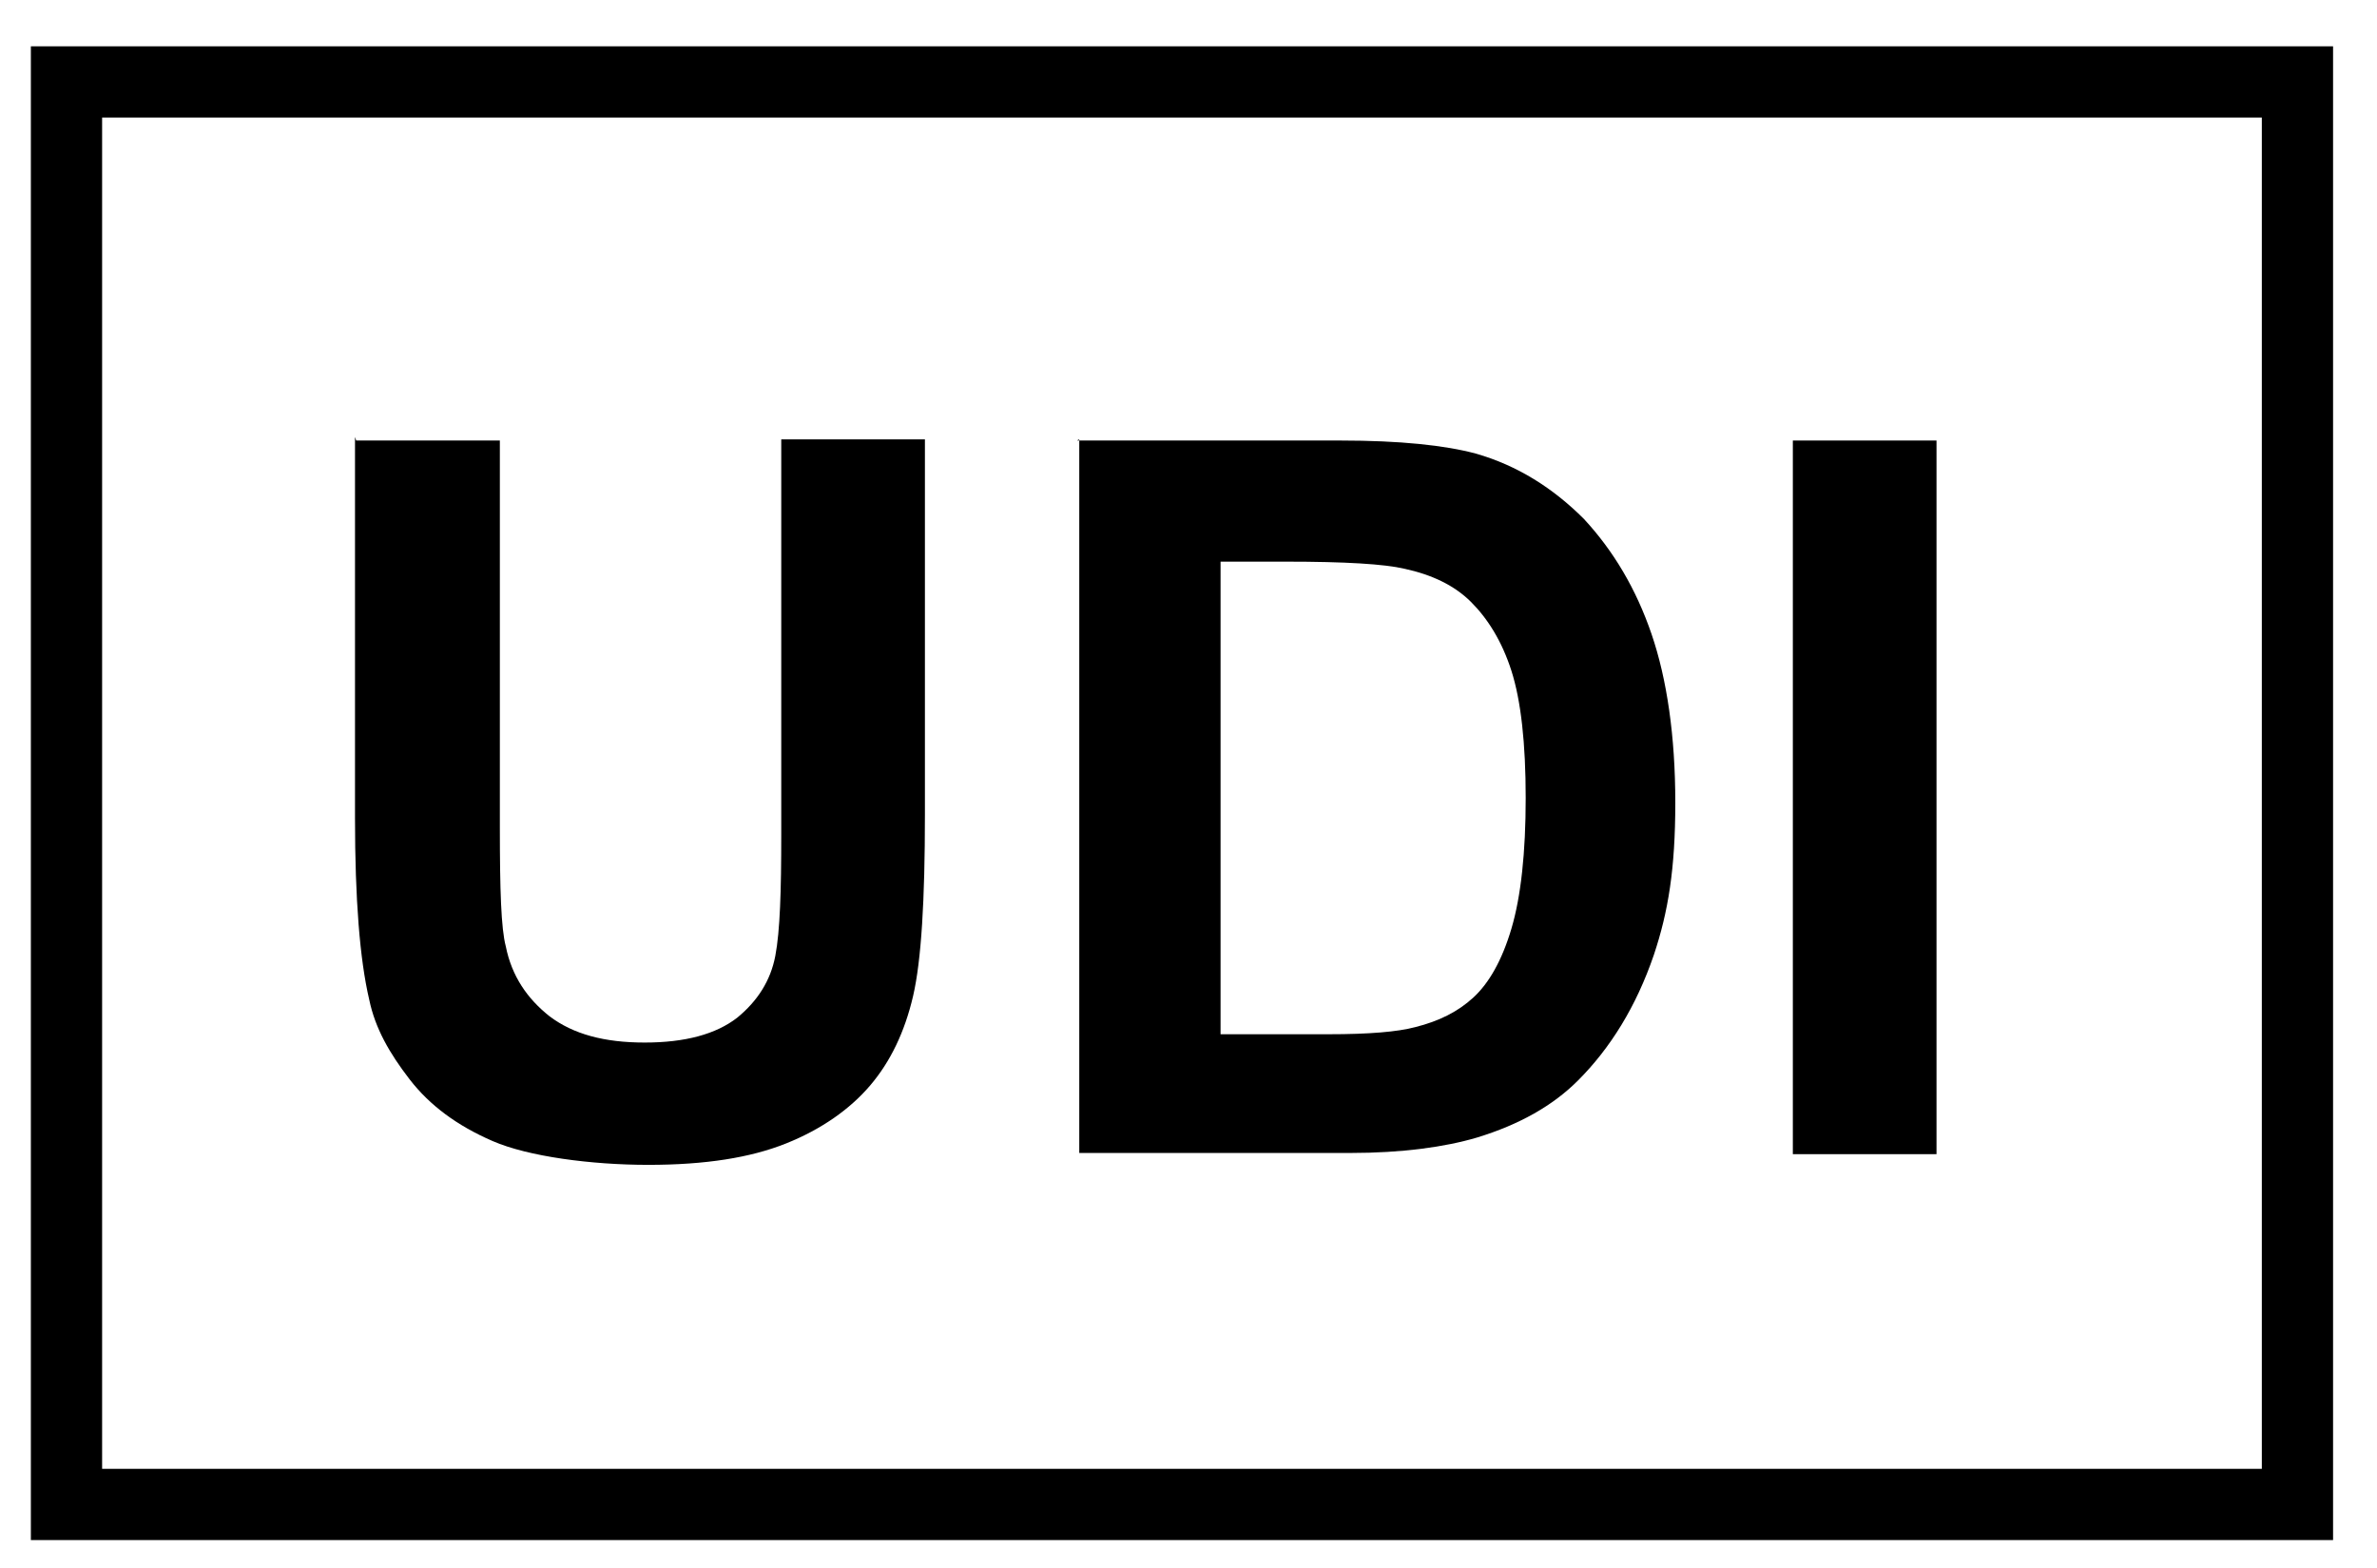
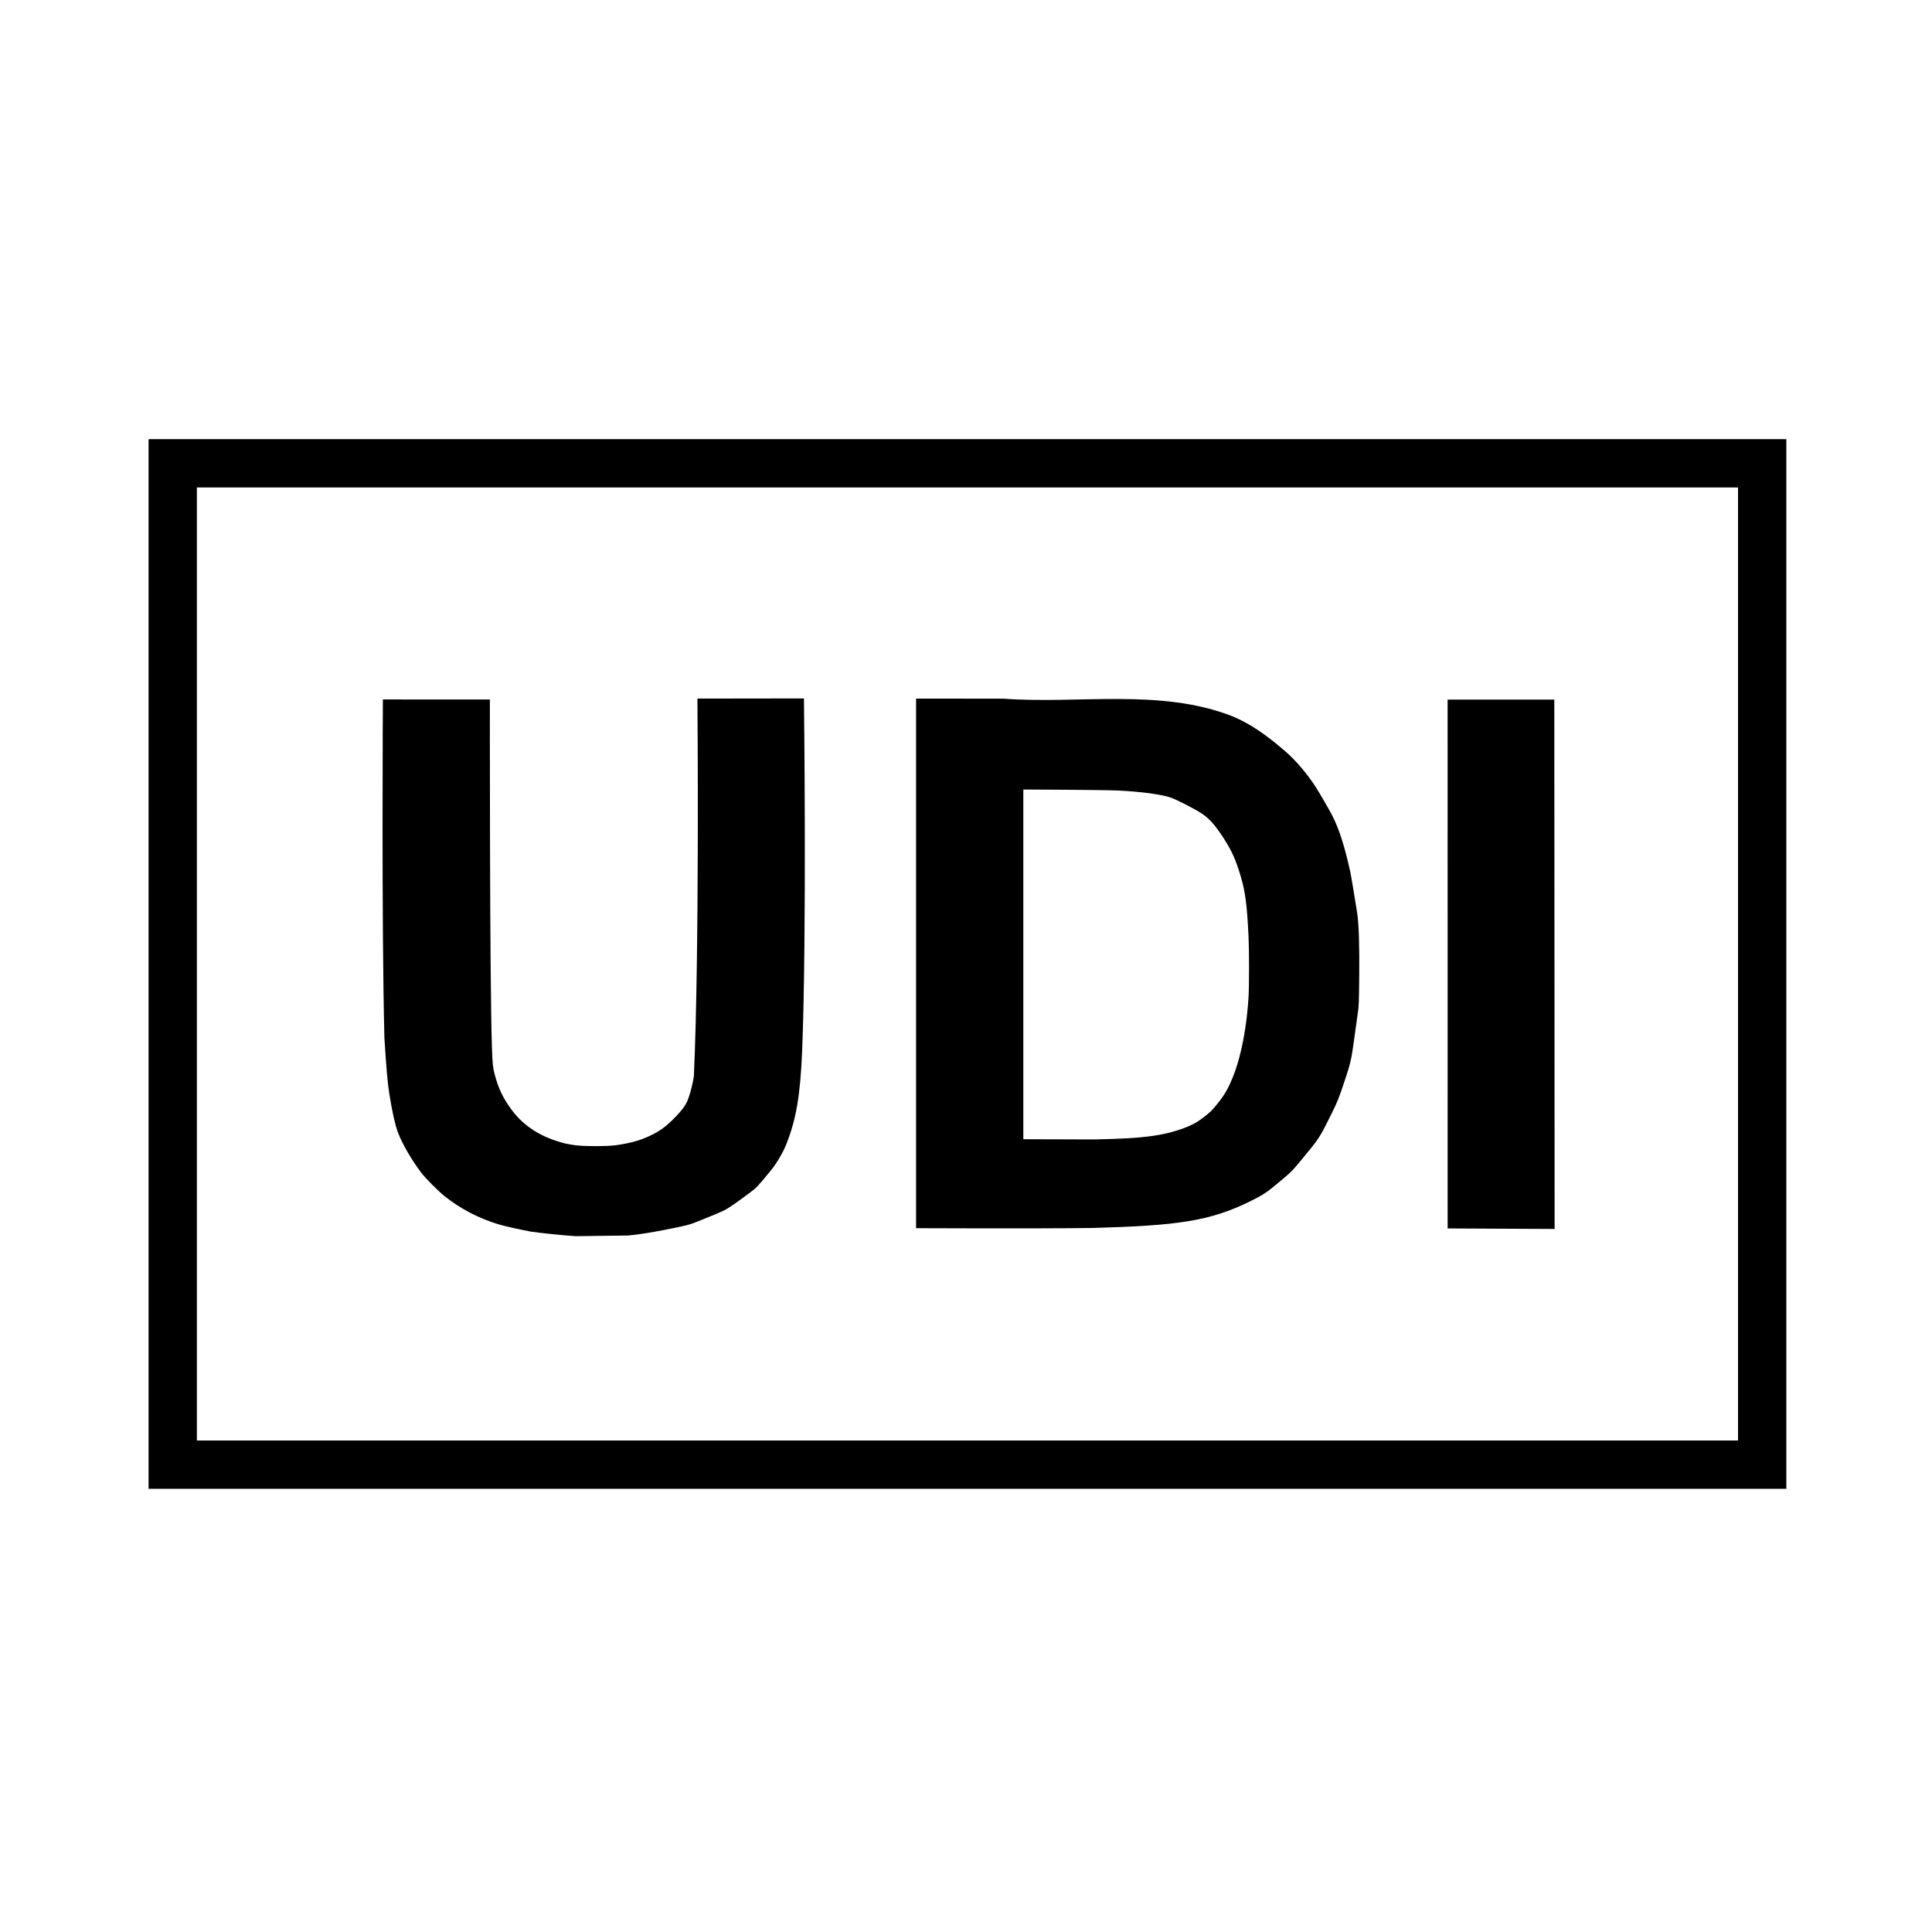
- <svg xmlns="http://www.w3.org/2000/svg" id="Layer_1" version="1.1" viewBox="0 0 200.2 132">
-   <path d="M196.4,129.7H2.6V3.9h193.9v125.8ZM8.6,123.7h181.9V9.9H8.6v113.8Z" />
-   <g>
-     <path d="M30,37.1h12.1v32.6c0,5.2.1,8.5.5,10,.5,2.5,1.8,4.4,3.7,5.9,2,1.5,4.6,2.2,8,2.2s6-.7,7.8-2.1c1.7-1.4,2.8-3.1,3.2-5.2.4-2.1.5-5.5.5-10.2v-33.3h12.1v31.6c0,7.2-.3,12.3-1,15.3s-1.9,5.5-3.6,7.5-4.1,3.7-7.1,4.9c-3,1.2-6.8,1.8-11.6,1.8s-10.1-.7-13.1-2c-3-1.3-5.3-3-7-5.2s-2.9-4.3-3.4-6.7c-.8-3.4-1.2-8.5-1.2-15.3v-32.1Z" />
-     <path d="M90.7,37.1h22.2c5,0,8.8.4,11.4,1.1,3.5,1,6.5,2.9,9.1,5.5,2.5,2.7,4.4,5.9,5.7,9.7,1.3,3.8,2,8.6,2,14.2s-.6,9.2-1.8,12.8c-1.5,4.4-3.7,7.9-6.4,10.6-2.1,2.1-4.9,3.7-8.5,4.8-2.7.8-6.3,1.3-10.7,1.3h-22.8v-60.1ZM102.8,47.3v39.8h9.1c3.4,0,5.8-.2,7.3-.6,2-.5,3.6-1.3,4.9-2.5s2.4-3.1,3.2-5.8,1.2-6.4,1.2-11-.4-8.2-1.2-10.7c-.8-2.5-2-4.4-3.4-5.8s-3.3-2.3-5.6-2.8c-1.7-.4-5-.6-10-.6h-5.5Z" />
-     <path d="M151,97.2v-60.1h12.1v60.1h-12.1Z" />
+ <svg xmlns="http://www.w3.org/2000/svg" width="200" height="200" version="1.1" viewBox="0 0 200 200" xml:space="preserve">
+   <g fill="none" stroke="transparent" stroke-width="3">
+     <path d="m0 16v-16h16" />
+     <path d="m200 16v-16h-16" />
+     <path d="m0 184v16h16" />
+     <path d="m200 184v16h-16" />
  </g>
+   <path d="m59.587 127.97c-1.065-0.061-4.056-0.369-4.651-0.478-1.042-0.192-2.746-0.574-3.289-0.738-2.101-0.634-3.973-1.611-5.658-2.954-0.628-0.5-1.998-1.885-2.407-2.432-1.03-1.377-1.964-3.001-2.4-4.172-0.276-0.742-0.57-2.055-0.86-3.845-0.202-1.248-0.315-2.508-0.528-5.909-0.302-11.673-0.158-35.035-0.158-35.035l11.076 0.006s-0.03 28.964 0.215 36.073c0.056 1.628 0.093 2.004 0.264 2.661 0.388 1.496 0.846 2.47 1.726 3.675 1.125 1.54 2.638 2.608 4.63 3.269 0.782 0.259 1.129 0.339 2.017 0.464 0.853 0.12 3.333 0.121 4.177 8.1e-4 1.675-0.238 2.771-0.565 3.939-1.178 0.726-0.381 1.171-0.708 1.874-1.38 0.697-0.667 1.228-1.306 1.488-1.794 0.289-0.541 0.62-1.72 0.788-2.8 0.592-13.008 0.367-39.087 0.367-39.087l11.027-0.015s0.304 24.417-0.191 36.61c-0.198 4.533-0.612 6.95-1.635 9.54-0.352 0.891-1.003 1.987-1.637 2.759-1.313 1.597-1.432 1.724-1.986 2.143-1.362 1.028-2.341 1.708-2.773 1.927-0.319 0.162-1.488 0.653-2.694 1.132-1.026 0.407-1.106 0.428-3.465 0.894-1.486 0.294-2.595 0.466-3.797 0.592zm35.245-0.83v-54.821l9.054 7e-3c7.745 0.583 16.253-1.101 23.716 1.831 1.771 0.751 3.296 1.764 5.465 3.631 1.057 0.91 2.233 2.288 3.113 3.648 0.409 0.633 1.491 2.499 1.758 3.034 0.71 1.421 1.262 3.149 1.834 5.743 0.089 0.402 0.498 2.832 0.716 4.248 0.179 1.163 0.252 3.422 0.217 6.716-0.027 2.531-0.042 2.976-0.124 3.536-0.082 0.56-0.188 1.315-0.496 3.552-0.192 1.392-0.346 2.02-0.899 3.663-0.619 1.838-0.713 2.074-1.325 3.322-0.988 2.014-1.304 2.553-2.014 3.441-0.848 1.06-1.714 2.097-2.074 2.483-0.157 0.167-0.584 0.552-0.949 0.855-0.365 0.302-0.835 0.691-1.044 0.864-0.717 0.593-1.21 0.898-2.373 1.472-4.209 2.075-7.619 2.514-16.351 2.756-6.074 0.075-18.222 0.02-18.222 0.02zm18.389-9.185c3.091-0.062 4.665-0.159 6.218-0.384 1.702-0.247 3.396-0.782 4.437-1.401 0.373-0.222 1.119-0.798 1.489-1.149 0.275-0.262 0.931-1.071 1.237-1.527 2.065-3.076 2.542-8.486 2.646-10.276 0.07-1.211 0.071-4.796 4.9e-4 -6.265-0.155-3.248-0.331-4.613-0.796-6.19-0.524-1.776-0.922-2.665-1.806-4.028-0.832-1.284-1.416-1.95-2.162-2.465-0.731-0.505-2.727-1.527-3.396-1.739-1.005-0.317-3.092-0.589-5.337-0.695-1.569-0.074-9.817-0.105-9.817-0.105v36.201zm36.638 9.212-3e-3 -54.743 11.045-0.003 0.033 54.801z" fill="#000" />
+   <rect x="17.88" y="47.961" width="164.54" height="103.66" fill="none" stroke="#000" stroke-width="5" />
</svg>
